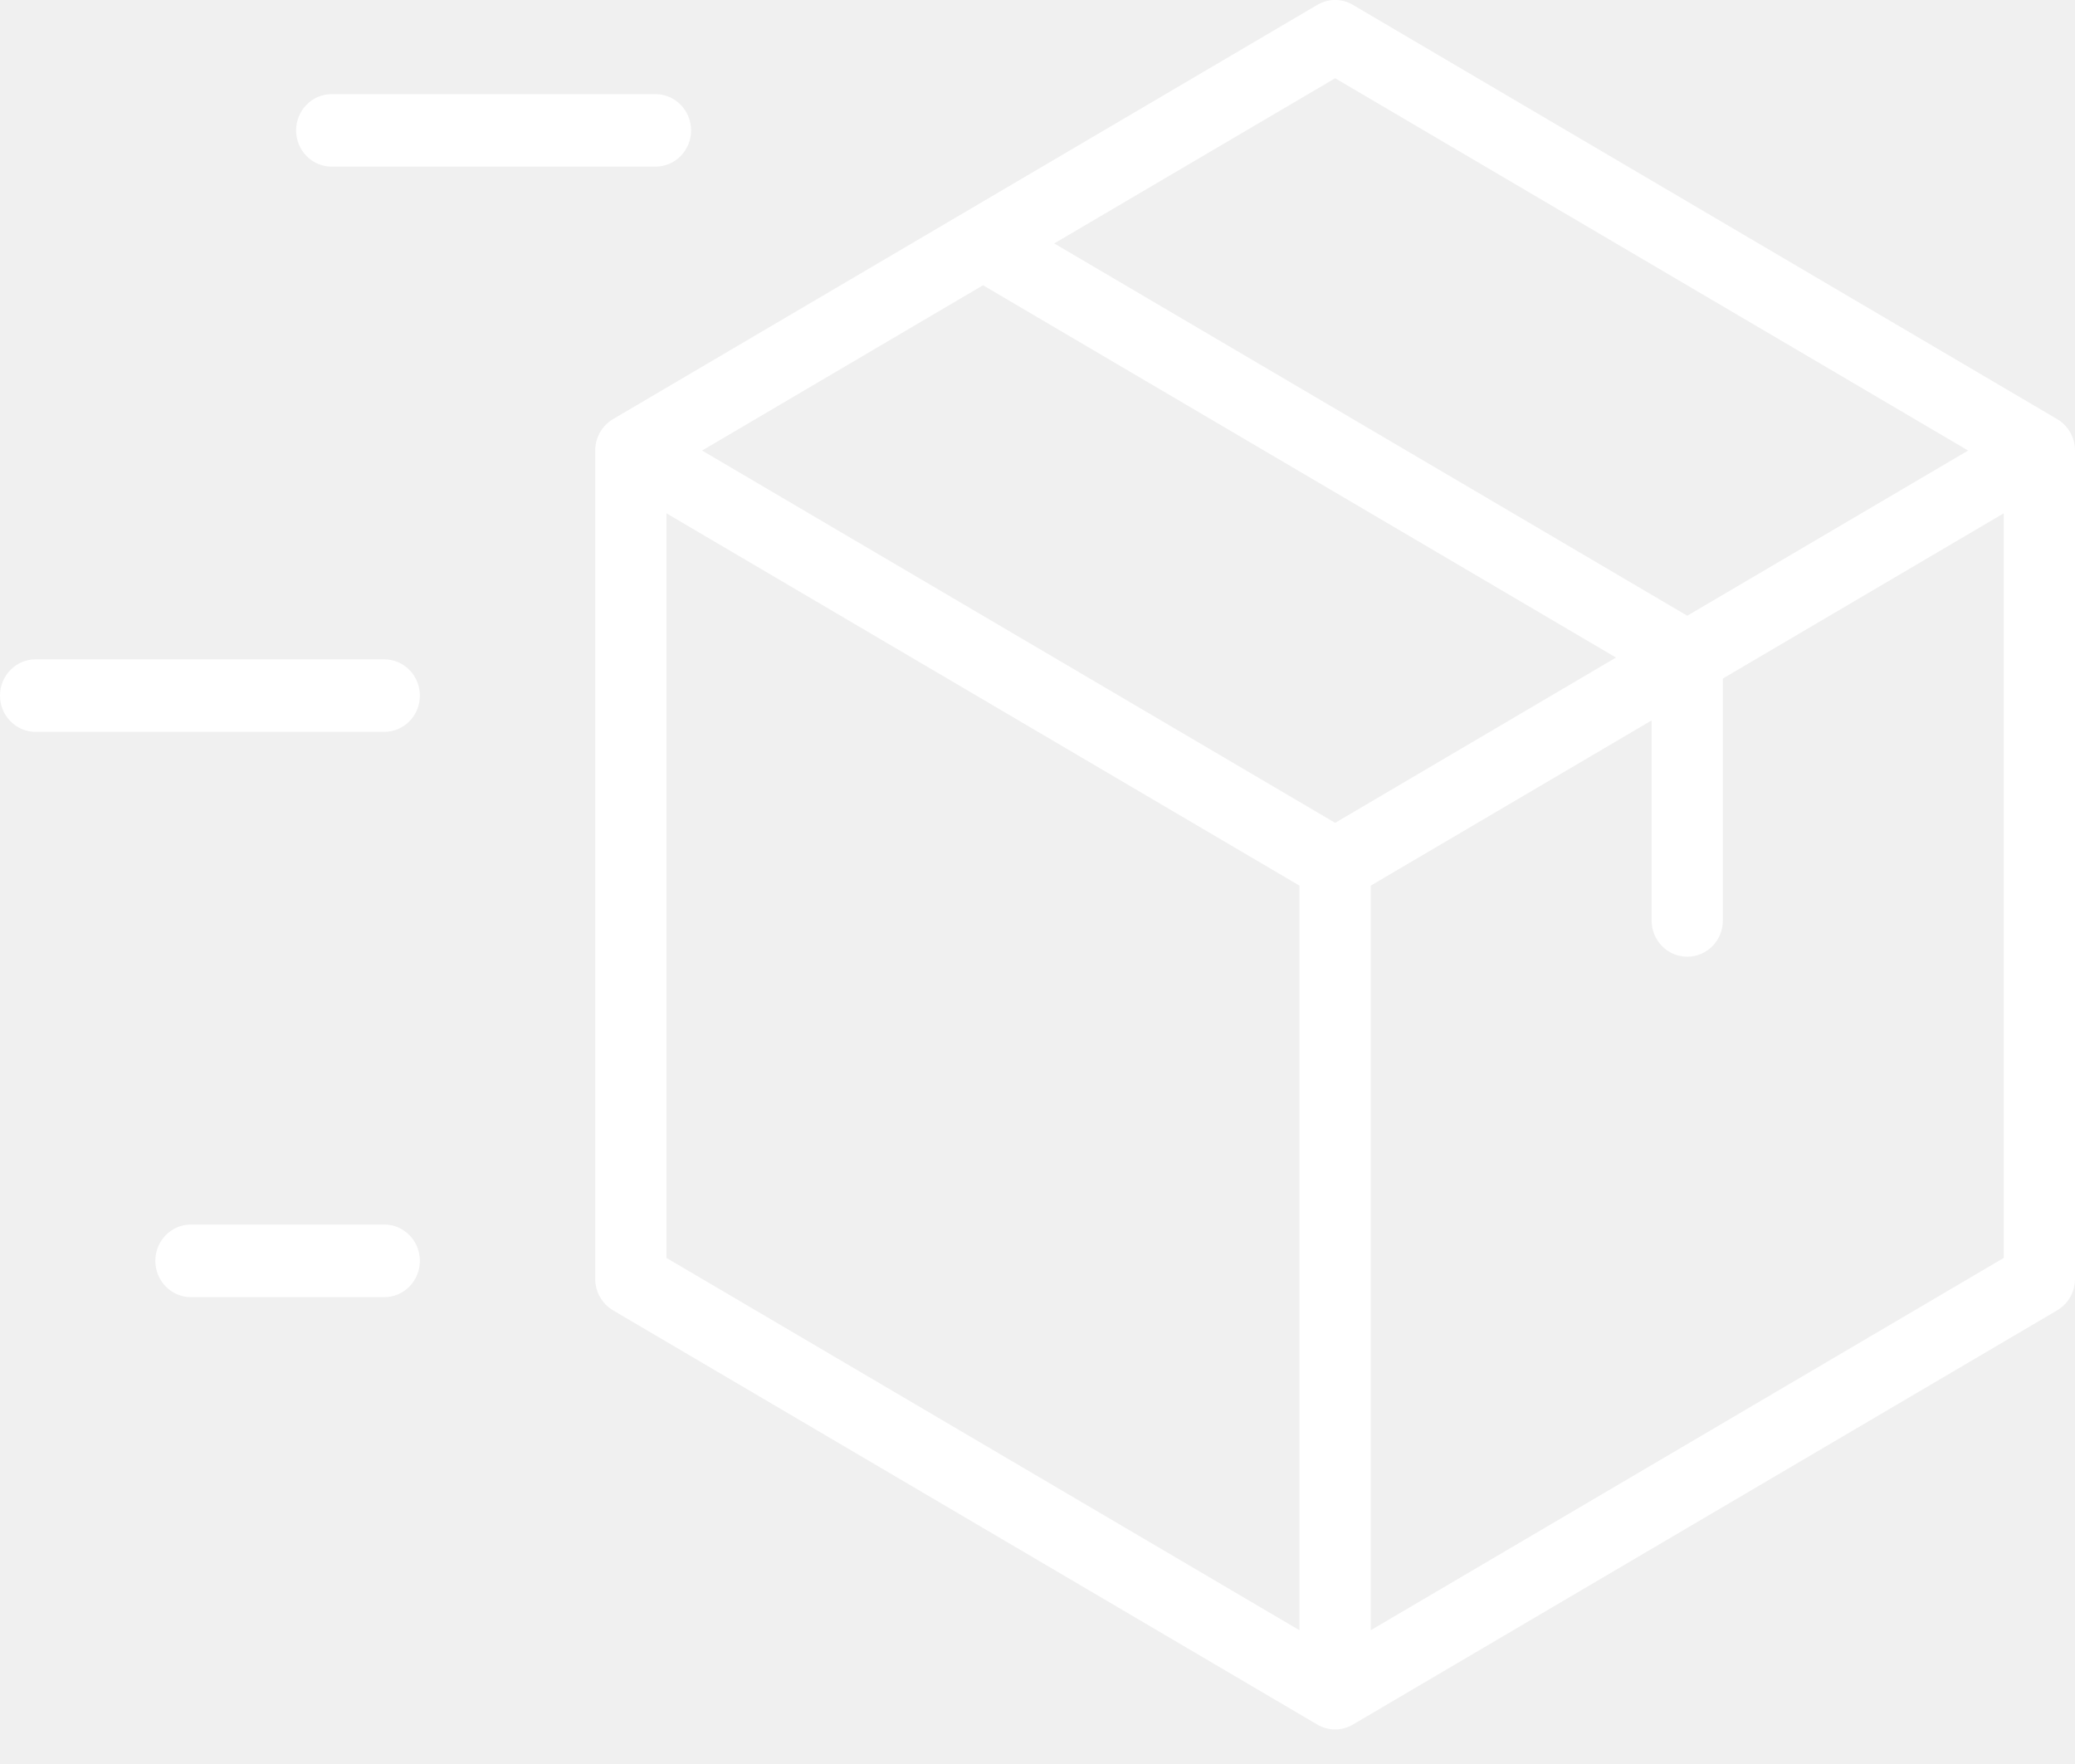
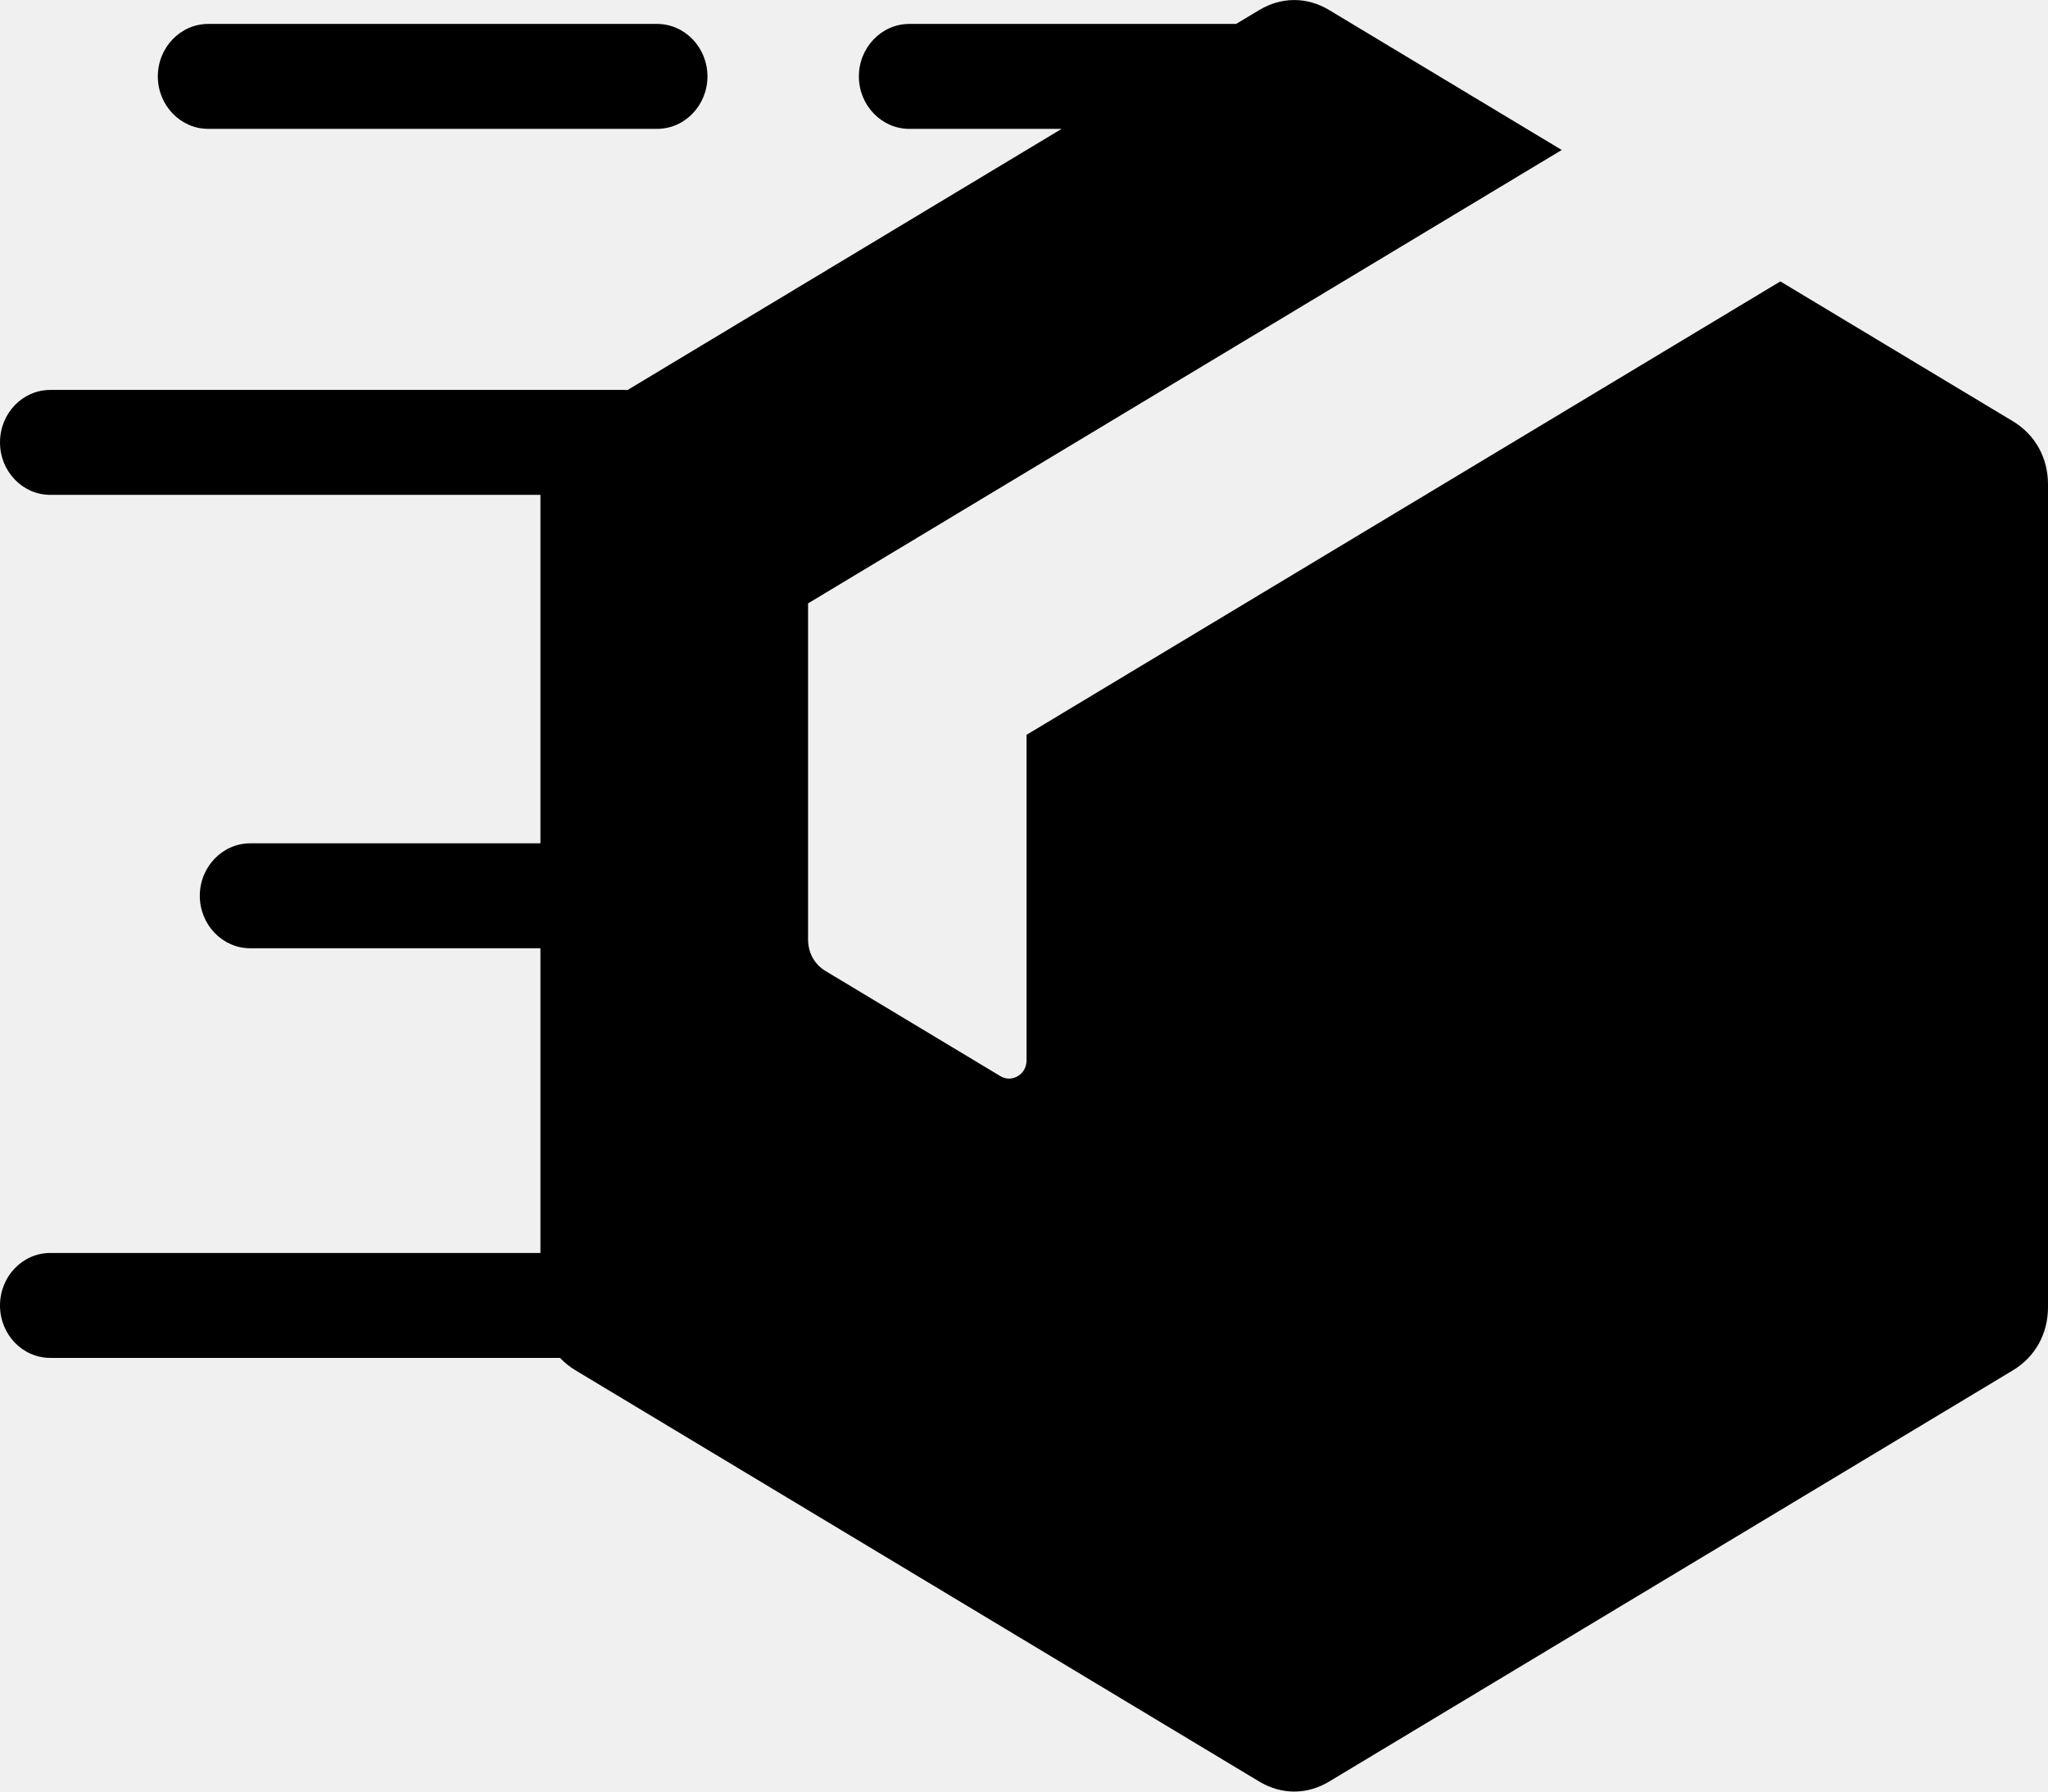
- <svg xmlns="http://www.w3.org/2000/svg" width="20" height="17" viewBox="0 0 20 17" fill="none">
-   <path d="M19.828 4.039L13.04 0.047C12.934 -0.016 12.803 -0.016 12.697 0.047L5.909 4.039C5.803 4.101 5.737 4.217 5.737 4.342V12.325C5.737 12.45 5.803 12.566 5.909 12.628L12.697 16.62C12.75 16.651 12.809 16.667 12.869 16.667C12.928 16.667 12.987 16.651 13.04 16.62L19.828 12.628C19.935 12.566 20 12.45 20 12.325V4.342C20 4.217 19.934 4.101 19.828 4.039ZM12.869 0.754L18.97 4.342L16.263 5.934L10.161 2.346L12.869 0.754ZM12.869 7.93L6.767 4.342L9.475 2.749L15.576 6.337L12.869 7.93ZM6.424 4.947L12.525 8.535V15.711L6.424 12.123V4.947ZM13.212 15.711V8.535L15.919 6.943V8.871C15.919 9.064 16.073 9.22 16.263 9.22C16.452 9.22 16.606 9.064 16.606 8.871V6.539L19.313 4.947V12.123L13.212 15.711ZM4.047 6.704C4.047 6.897 3.893 7.053 3.704 7.053H0.343C0.154 7.053 0 6.897 0 6.704C0 6.511 0.154 6.354 0.343 6.354H3.704C3.893 6.354 4.047 6.511 4.047 6.704ZM2.854 1.257C2.854 1.063 3.008 0.907 3.198 0.907H6.317C6.507 0.907 6.661 1.063 6.661 1.257C6.661 1.45 6.507 1.606 6.317 1.606H3.198C3.008 1.606 2.854 1.45 2.854 1.257ZM4.047 12.151C4.047 12.344 3.893 12.501 3.704 12.501H1.84C1.651 12.501 1.497 12.344 1.497 12.151C1.497 11.958 1.651 11.801 1.84 11.801H3.704C3.893 11.801 4.047 11.958 4.047 12.151Z" fill="white" />
+ <svg xmlns="http://www.w3.org/2000/svg" width="16" height="14" viewBox="0 0 16 14" fill="none">
+   <path fill-rule="evenodd" clip-rule="evenodd" d="M10.385 0.079L12.201 1.172L6.313 4.715V7.34C6.313 7.445 6.362 7.535 6.45 7.588L7.815 8.409C7.858 8.435 7.908 8.435 7.952 8.409C7.995 8.383 8.02 8.338 8.02 8.285V5.742L13.909 2.199L15.726 3.292C15.9 3.397 16 3.577 16 3.787V10.213C16 10.423 15.9 10.603 15.726 10.708L10.385 13.921C10.211 14.026 10.011 14.026 9.837 13.921L4.496 10.708C4.451 10.681 4.41 10.648 4.375 10.611H0.393C0.176 10.611 0 10.428 0 10.201C0 9.975 0.176 9.791 0.393 9.791H4.222V7.41H1.955C1.738 7.41 1.561 7.226 1.561 7C1.561 6.774 1.738 6.59 1.955 6.59H4.222V3.867H0.393C0.176 3.867 3.28001e-05 3.683 3.28001e-05 3.457C3.28001e-05 3.23 0.176 3.047 0.393 3.047H4.878C4.886 3.047 4.894 3.047 4.902 3.048L8.294 1.007H7.104C6.887 1.007 6.71 0.823 6.71 0.597C6.71 0.371 6.887 0.187 7.104 0.187H9.657L9.837 0.079C10.011 -0.026 10.211 -0.026 10.385 0.079ZM5.133 0.187H1.627C1.41 0.187 1.233 0.371 1.233 0.597C1.233 0.823 1.41 1.007 1.627 1.007H5.133C5.35 1.007 5.527 0.823 5.527 0.597C5.527 0.371 5.35 0.187 5.133 0.187Z" fill="black" />
</svg>
